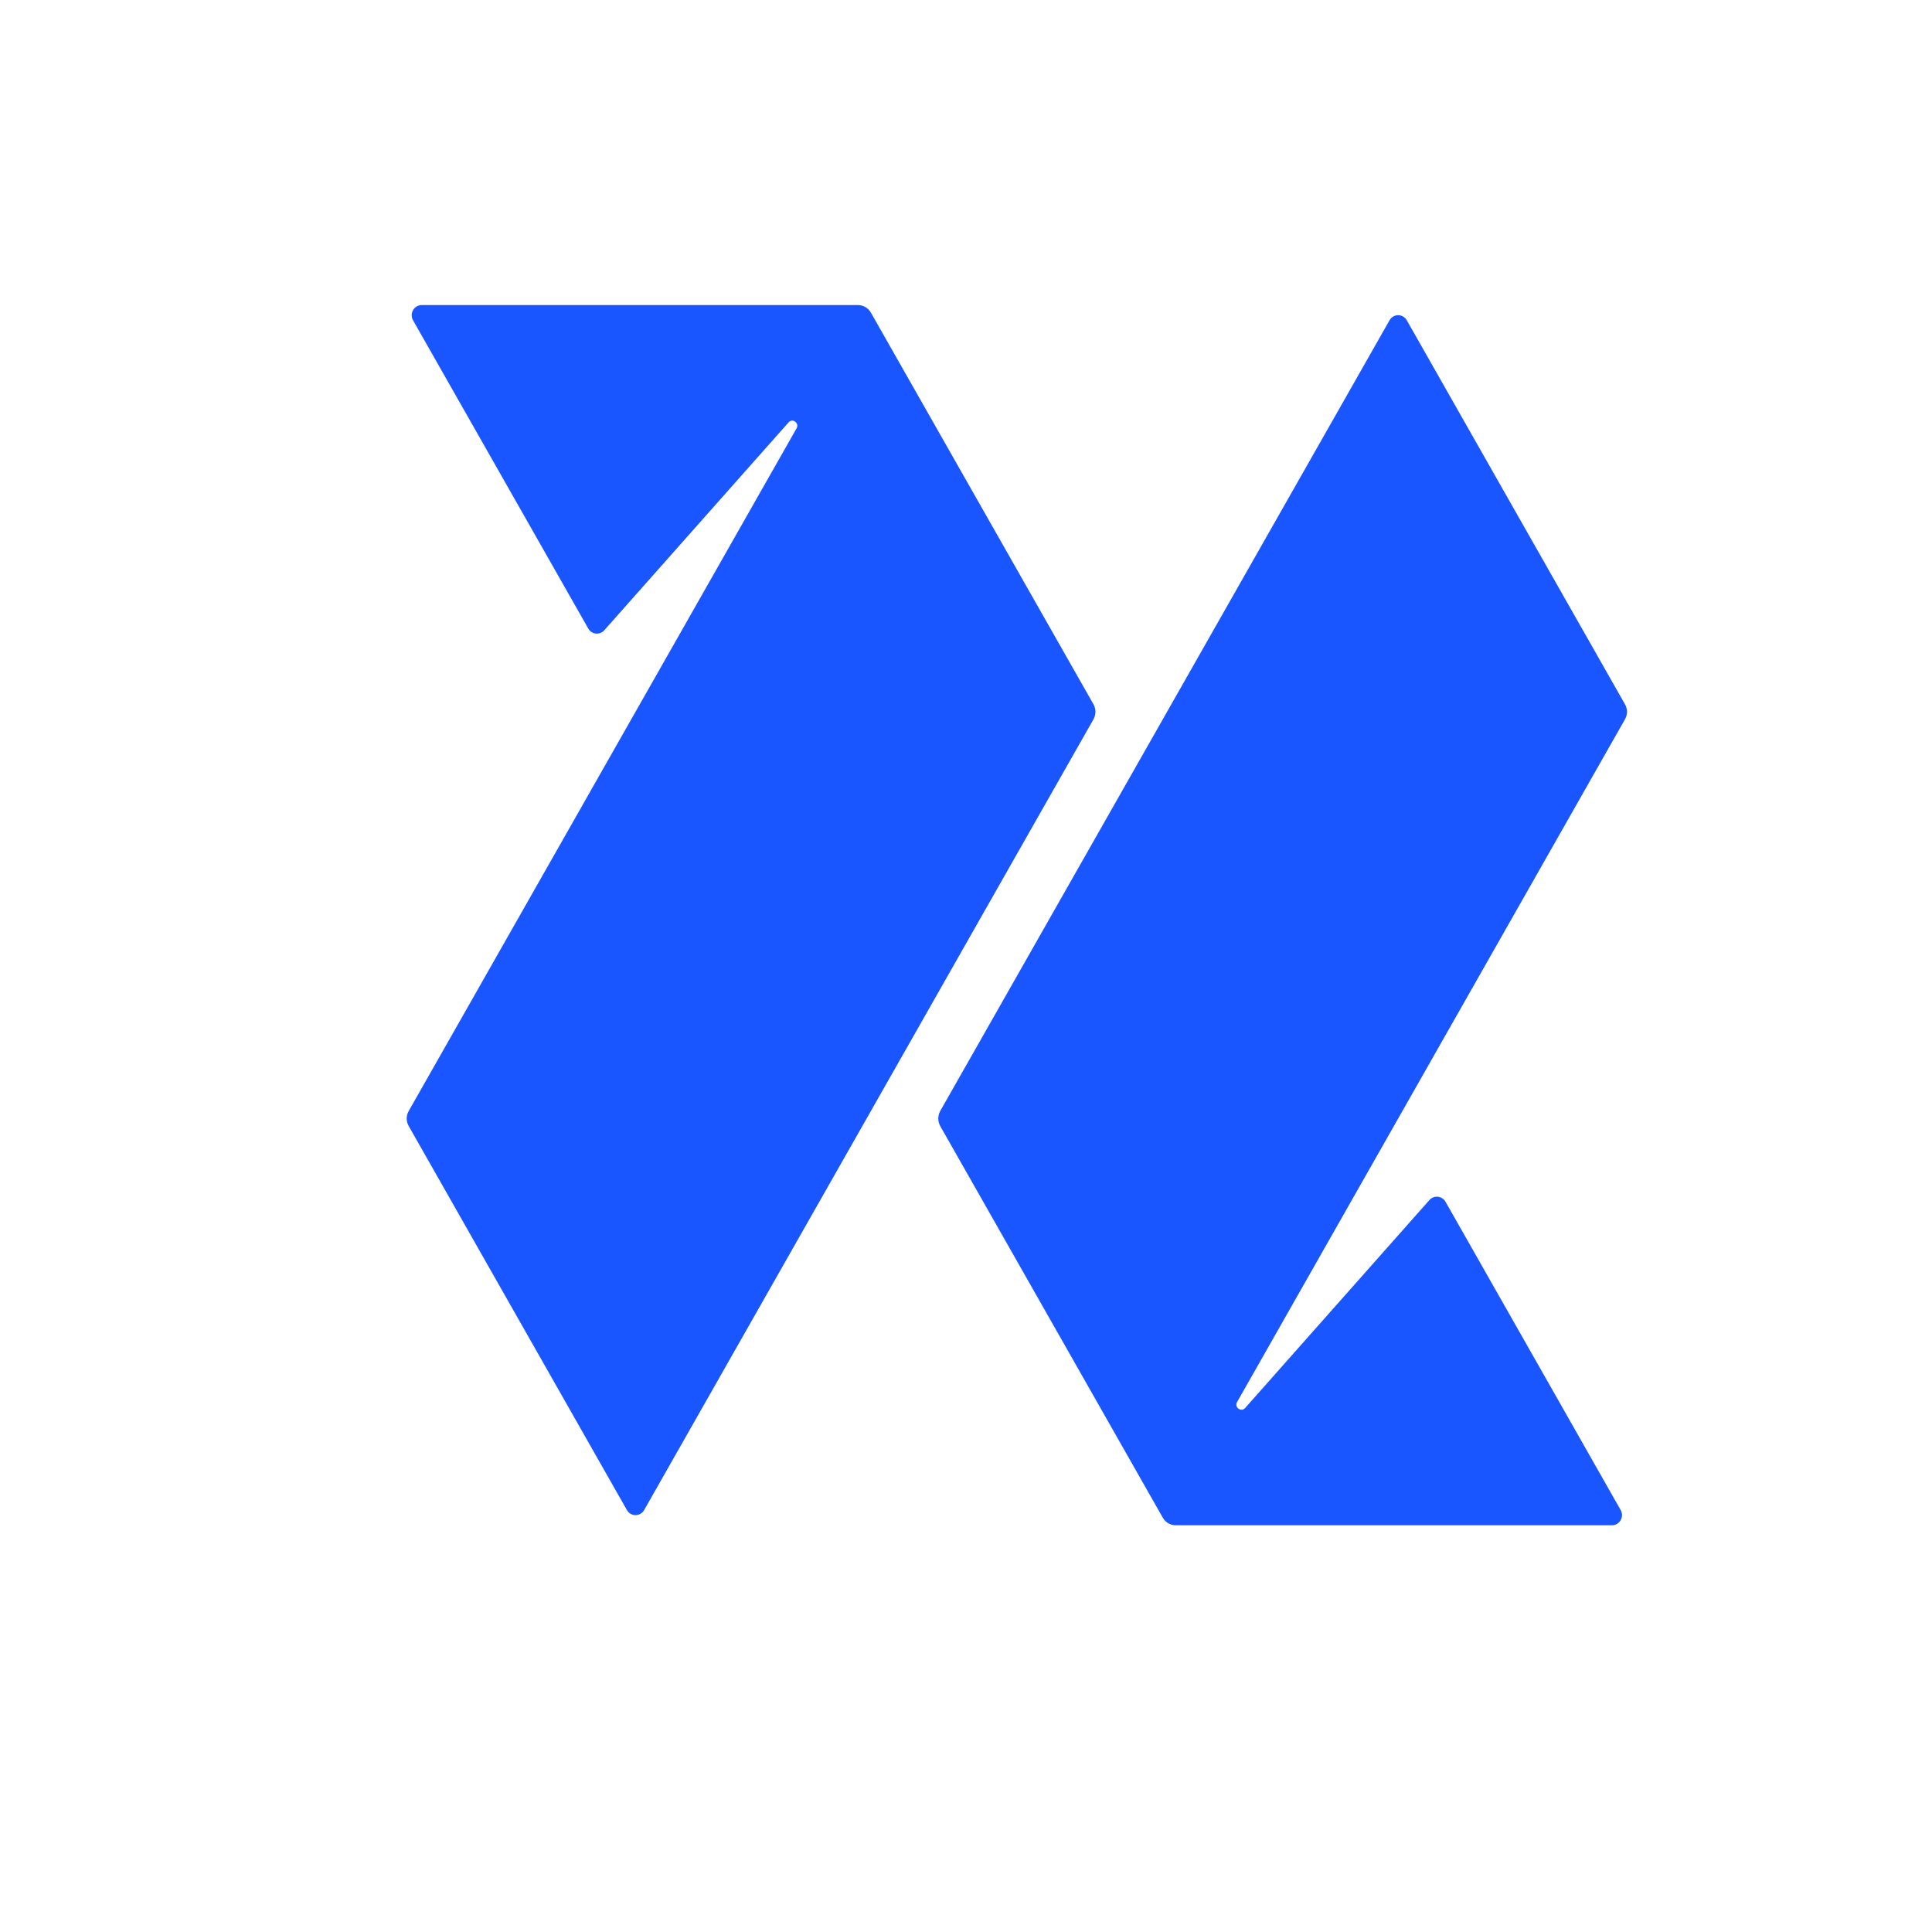
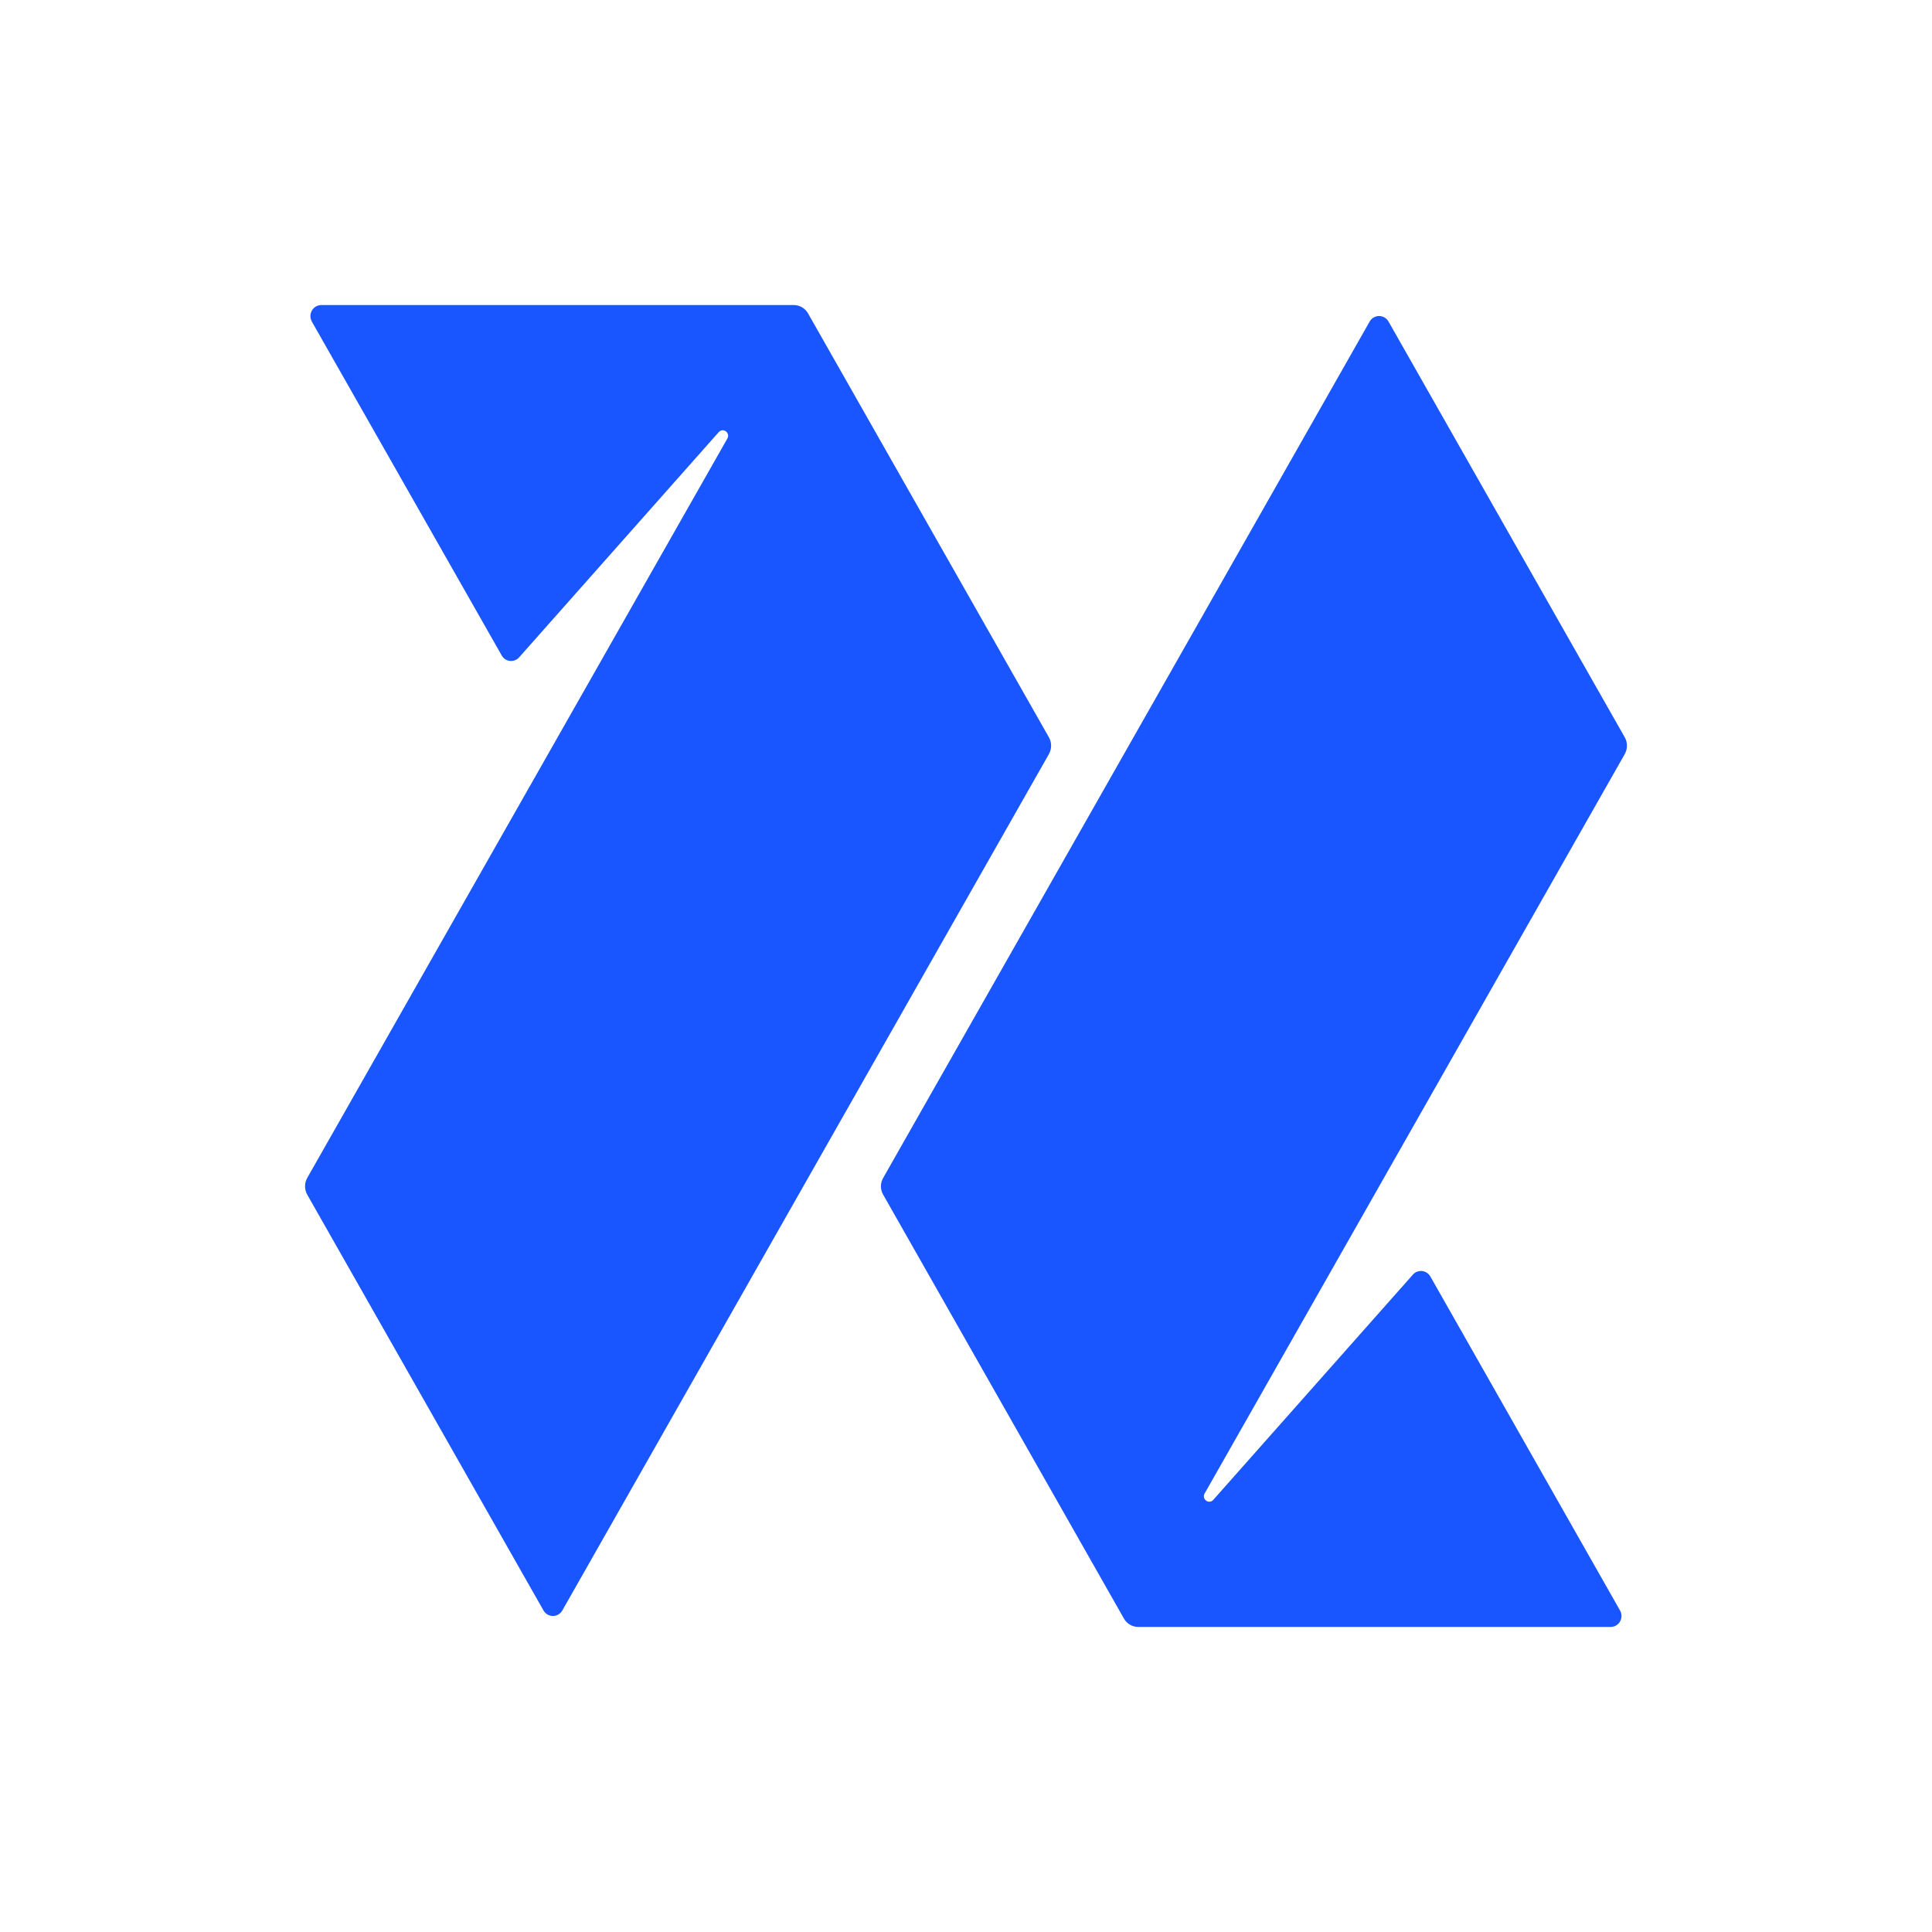
<svg xmlns="http://www.w3.org/2000/svg" width="19" height="19" viewBox="0 0 19 19" fill="none">
-   <path fill-rule="evenodd" clip-rule="evenodd" d="M15.98 7.075L12.166 13.788C12.136 13.84 12.206 13.891 12.245 13.847L14.057 11.802C14.102 11.751 14.182 11.76 14.216 11.819L15.938 14.85C15.976 14.917 15.928 15 15.853 15H11.563C11.51 15 11.461 14.972 11.435 14.925L9.247 11.075C9.221 11.028 9.221 10.972 9.247 10.925L13.665 3.15C13.703 3.083 13.797 3.083 13.835 3.15L15.98 6.925C16.007 6.971 16.007 7.028 15.98 7.075V7.075ZM4.02 11.075L6.165 14.85C6.203 14.917 6.297 14.917 6.335 14.85L10.753 7.075C10.779 7.029 10.779 6.971 10.753 6.925L8.565 3.075C8.539 3.029 8.49 3 8.437 3H4.148C4.072 3 4.024 3.083 4.062 3.15L5.785 6.181C5.818 6.24 5.898 6.249 5.943 6.198L7.755 4.154C7.794 4.109 7.863 4.16 7.834 4.212L4.02 10.925C3.993 10.972 3.993 11.028 4.02 11.075Z" fill="#1A56FF" />
+   <path fill-rule="evenodd" clip-rule="evenodd" d="M15.979 7.415L11.847 14.687C11.815 14.743 11.889 14.799 11.932 14.75L13.895 12.535C13.944 12.48 14.03 12.49 14.067 12.554L15.932 15.838C15.973 15.91 15.922 16 15.84 16H11.193C11.136 16 11.083 15.969 11.054 15.919L8.685 11.748C8.656 11.697 8.656 11.636 8.685 11.585L13.47 3.162C13.511 3.09 13.614 3.09 13.655 3.162L15.979 7.252C16.007 7.302 16.007 7.364 15.979 7.415ZM3.021 11.748L5.345 15.838C5.386 15.91 5.489 15.91 5.53 15.838L10.316 7.415C10.344 7.364 10.344 7.302 10.316 7.252L7.946 3.081C7.917 3.031 7.864 3 7.807 3H3.16C3.078 3 3.026 3.09 3.067 3.163L4.934 6.446C4.97 6.51 5.057 6.519 5.105 6.465L7.068 4.25C7.111 4.201 7.185 4.257 7.153 4.313L3.021 11.585C2.993 11.636 2.993 11.697 3.021 11.748Z" fill="#1A56FF" />
</svg>
